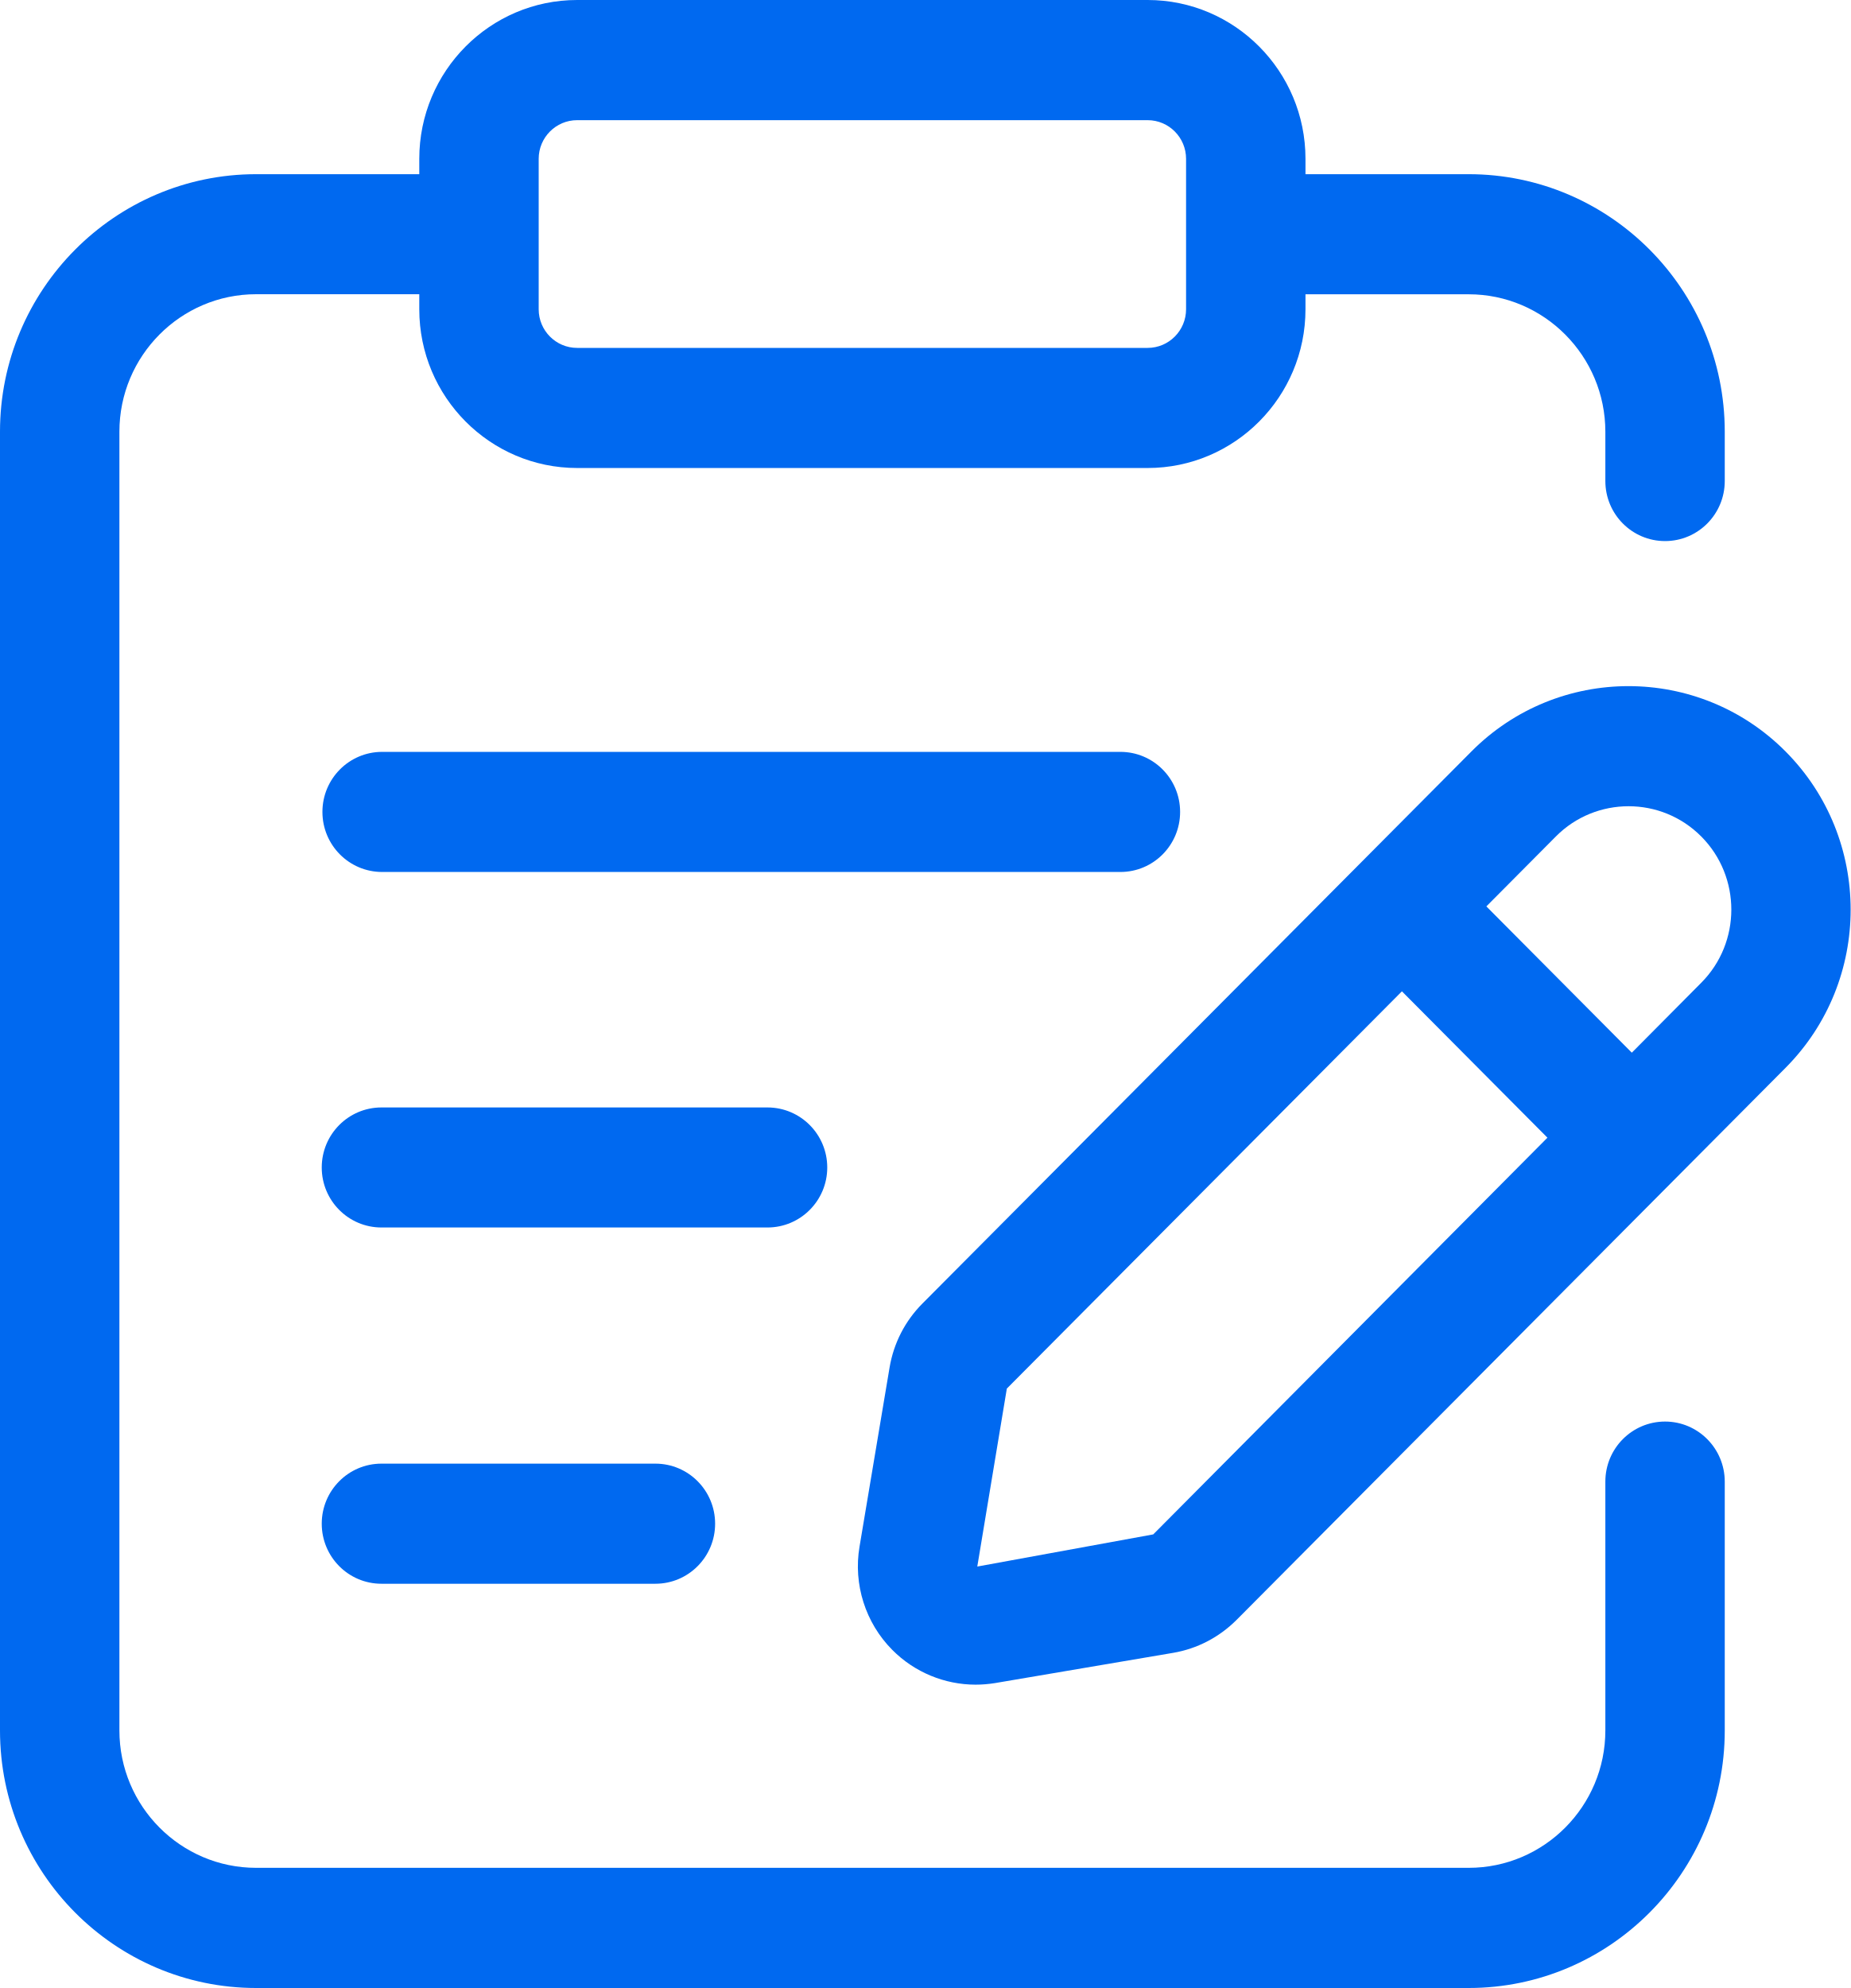
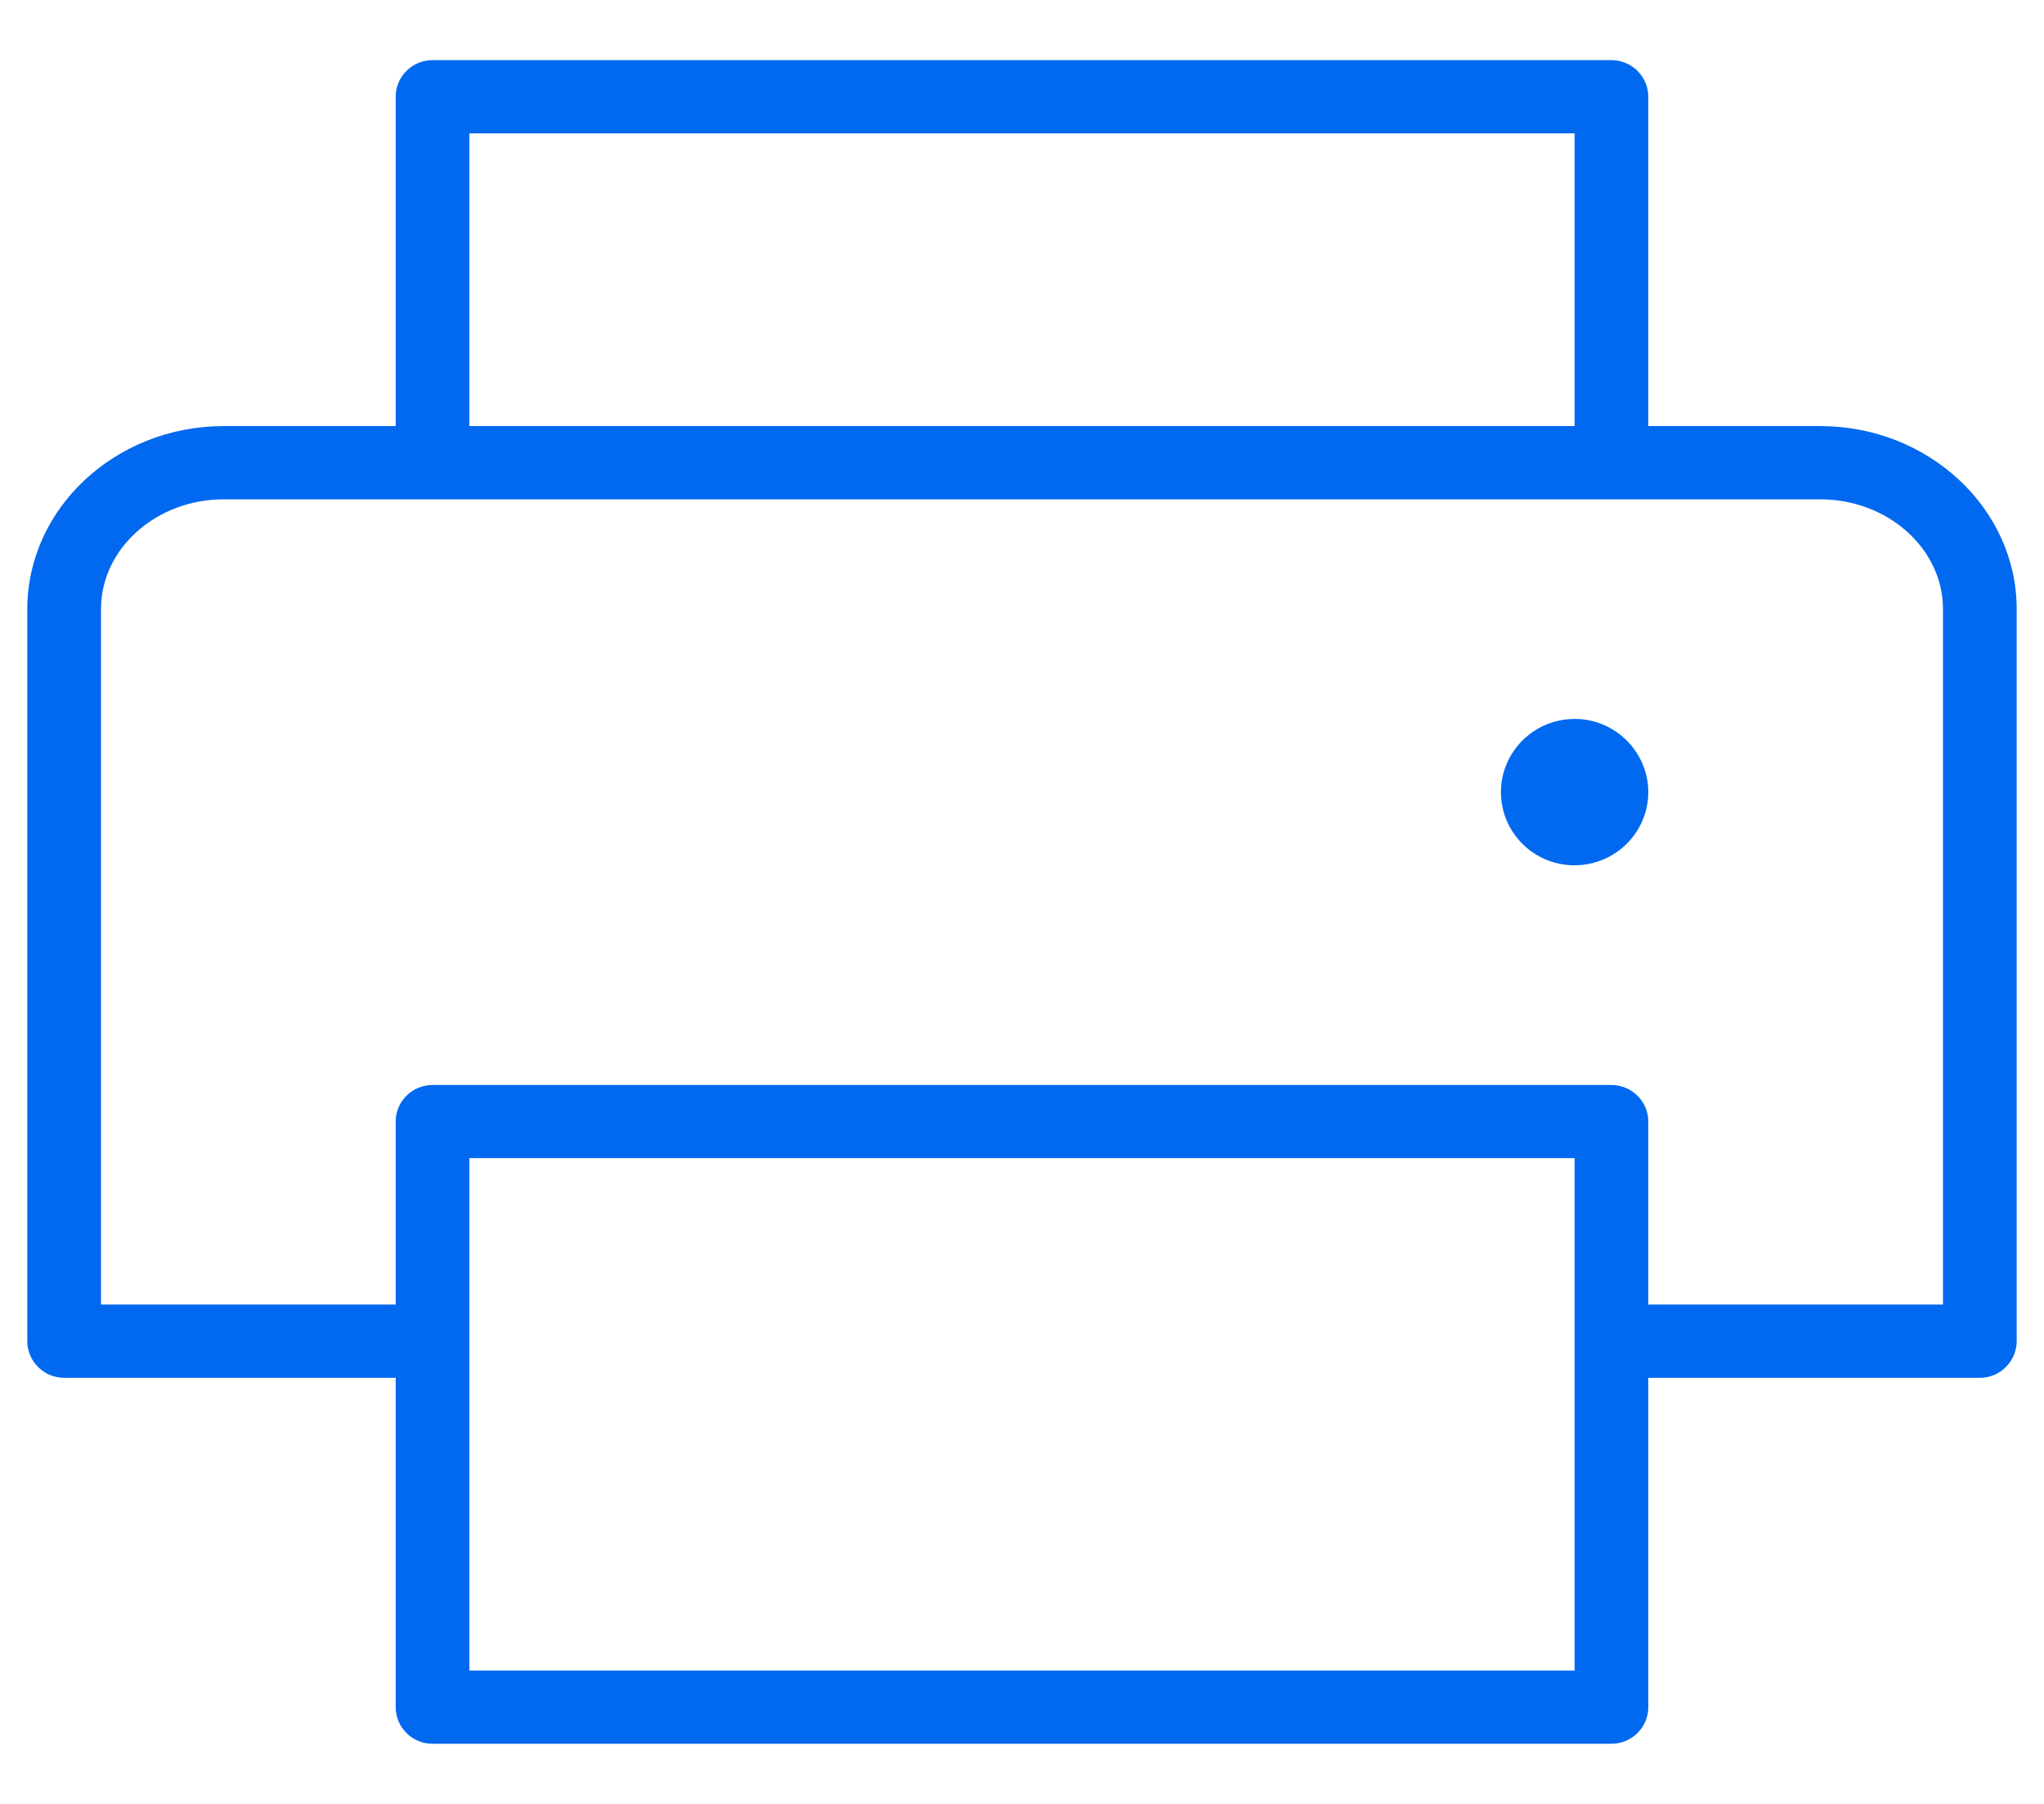
- <svg xmlns="http://www.w3.org/2000/svg" width="27" height="29" viewBox="0 0 27 29" fill="none">
-   <path d="M17.217 11.844C17.217 11.36 16.827 10.968 16.346 10.968H5.575C5.094 10.968 4.704 11.36 4.704 11.844C4.704 12.328 5.094 12.72 5.575 12.72H16.346C16.827 12.72 17.217 12.328 17.217 11.844Z" fill="#0069F0" />
-   <path d="M12.069 17.031C12.069 16.547 11.678 16.155 11.197 16.155H5.565C5.084 16.155 4.694 16.547 4.694 17.031C4.694 17.514 5.084 17.906 5.565 17.906H11.197C11.678 17.906 12.069 17.514 12.069 17.031Z" fill="#0069F0" />
-   <path d="M5.565 21.351C5.084 21.351 4.694 21.743 4.694 22.227C4.694 22.711 5.084 23.103 5.565 23.103H9.562C10.043 23.103 10.433 22.711 10.433 22.227C10.433 21.743 10.043 21.351 9.562 21.351H5.565Z" fill="#0069F0" />
-   <path d="M24.292 20.737C23.811 20.737 23.421 21.129 23.421 21.613V25.243C23.421 26.348 22.527 27.247 21.427 27.247H3.736C2.636 27.247 1.742 26.348 1.742 25.243V6.297C1.742 5.192 2.636 4.292 3.736 4.292H6.117V4.511C6.117 5.789 7.149 6.827 8.42 6.827H16.743C18.014 6.827 19.046 5.789 19.046 4.511V4.293H21.427C22.527 4.293 23.421 5.193 23.421 6.298V7.017C23.421 7.501 23.811 7.893 24.292 7.893C24.773 7.893 25.163 7.501 25.163 7.017V6.297C25.163 4.226 23.488 2.541 21.427 2.541H19.046V2.317C19.046 1.039 18.014 0 16.743 0H8.42C7.149 0 6.117 1.039 6.117 2.317V2.541H3.736C1.676 2.541 0 4.226 0 6.297V25.244C0 27.315 1.675 29 3.736 29H21.427C23.487 29 25.163 27.315 25.163 25.244V21.614C25.163 21.13 24.773 20.737 24.292 20.737ZM7.859 2.317C7.859 2.006 8.11 1.753 8.42 1.753H16.743C17.053 1.753 17.304 2.006 17.304 2.317V4.511C17.304 4.822 17.053 5.075 16.743 5.075H8.42C8.11 5.075 7.859 4.822 7.859 4.511V2.317Z" fill="#0069F0" />
-   <path d="M26.051 10.963C24.788 9.691 22.729 9.691 21.466 10.963L13.458 19.015C13.204 19.27 13.038 19.593 12.978 19.95L12.54 22.561C12.447 23.11 12.626 23.674 13.018 24.068C13.342 24.395 13.783 24.575 14.233 24.575C14.328 24.575 14.423 24.567 14.517 24.552L17.115 24.111C17.466 24.051 17.786 23.885 18.042 23.629L26.05 15.577C27.316 14.304 27.316 12.235 26.051 10.963ZM16.825 22.383L14.258 22.852L14.689 20.256L20.453 14.461L22.576 16.596L16.825 22.383ZM24.82 14.336L23.807 15.356L21.685 13.222L22.698 12.203C22.99 11.908 23.375 11.761 23.76 11.761C24.144 11.761 24.528 11.908 24.821 12.203C25.405 12.791 25.405 13.748 24.82 14.336Z" fill="#0069F0" />
+ <svg xmlns="http://www.w3.org/2000/svg" width="17" height="15" viewBox="0 0 17 15" fill="none">
+   <path d="M15.139 3.543H13.709V0.804C13.709 0.724 13.676 0.646 13.619 0.589C13.561 0.532 13.483 0.5 13.402 0.5H3.597C3.516 0.5 3.438 0.532 3.381 0.589C3.323 0.646 3.291 0.724 3.291 0.804V3.543H1.861C0.96 3.543 0.227 4.228 0.227 5.065V11.152C0.227 11.233 0.259 11.31 0.317 11.367C0.374 11.425 0.452 11.457 0.533 11.457H3.291V14.196C3.291 14.276 3.323 14.354 3.381 14.411C3.438 14.468 3.516 14.5 3.597 14.5H13.402C13.483 14.5 13.561 14.468 13.619 14.411C13.676 14.354 13.709 14.276 13.709 14.196V11.457H16.466C16.547 11.457 16.625 11.425 16.683 11.367C16.74 11.31 16.773 11.233 16.773 11.152V5.065C16.773 4.228 16.039 3.543 15.139 3.543ZM3.904 1.109H13.096V3.543H3.904V1.109ZM13.096 13.891H3.904V9.63H13.096V13.891ZM16.16 10.848H13.709V9.326C13.709 9.245 13.676 9.168 13.619 9.111C13.561 9.054 13.483 9.022 13.402 9.022H3.597C3.516 9.022 3.438 9.054 3.381 9.111C3.323 9.168 3.291 9.245 3.291 9.326V10.848H0.84V5.065C0.84 4.562 1.299 4.152 1.861 4.152H15.139C15.7 4.152 16.16 4.562 16.16 5.065V10.848ZM13.709 6.587C13.709 6.707 13.673 6.825 13.605 6.925C13.538 7.025 13.442 7.103 13.33 7.149C13.218 7.195 13.095 7.207 12.976 7.184C12.857 7.16 12.748 7.103 12.662 7.017C12.577 6.932 12.518 6.824 12.495 6.706C12.471 6.588 12.483 6.465 12.53 6.354C12.576 6.243 12.655 6.148 12.755 6.081C12.856 6.014 12.975 5.978 13.096 5.978C13.258 5.978 13.414 6.042 13.529 6.157C13.644 6.271 13.709 6.426 13.709 6.587Z" fill="#0069F0" />
</svg>
